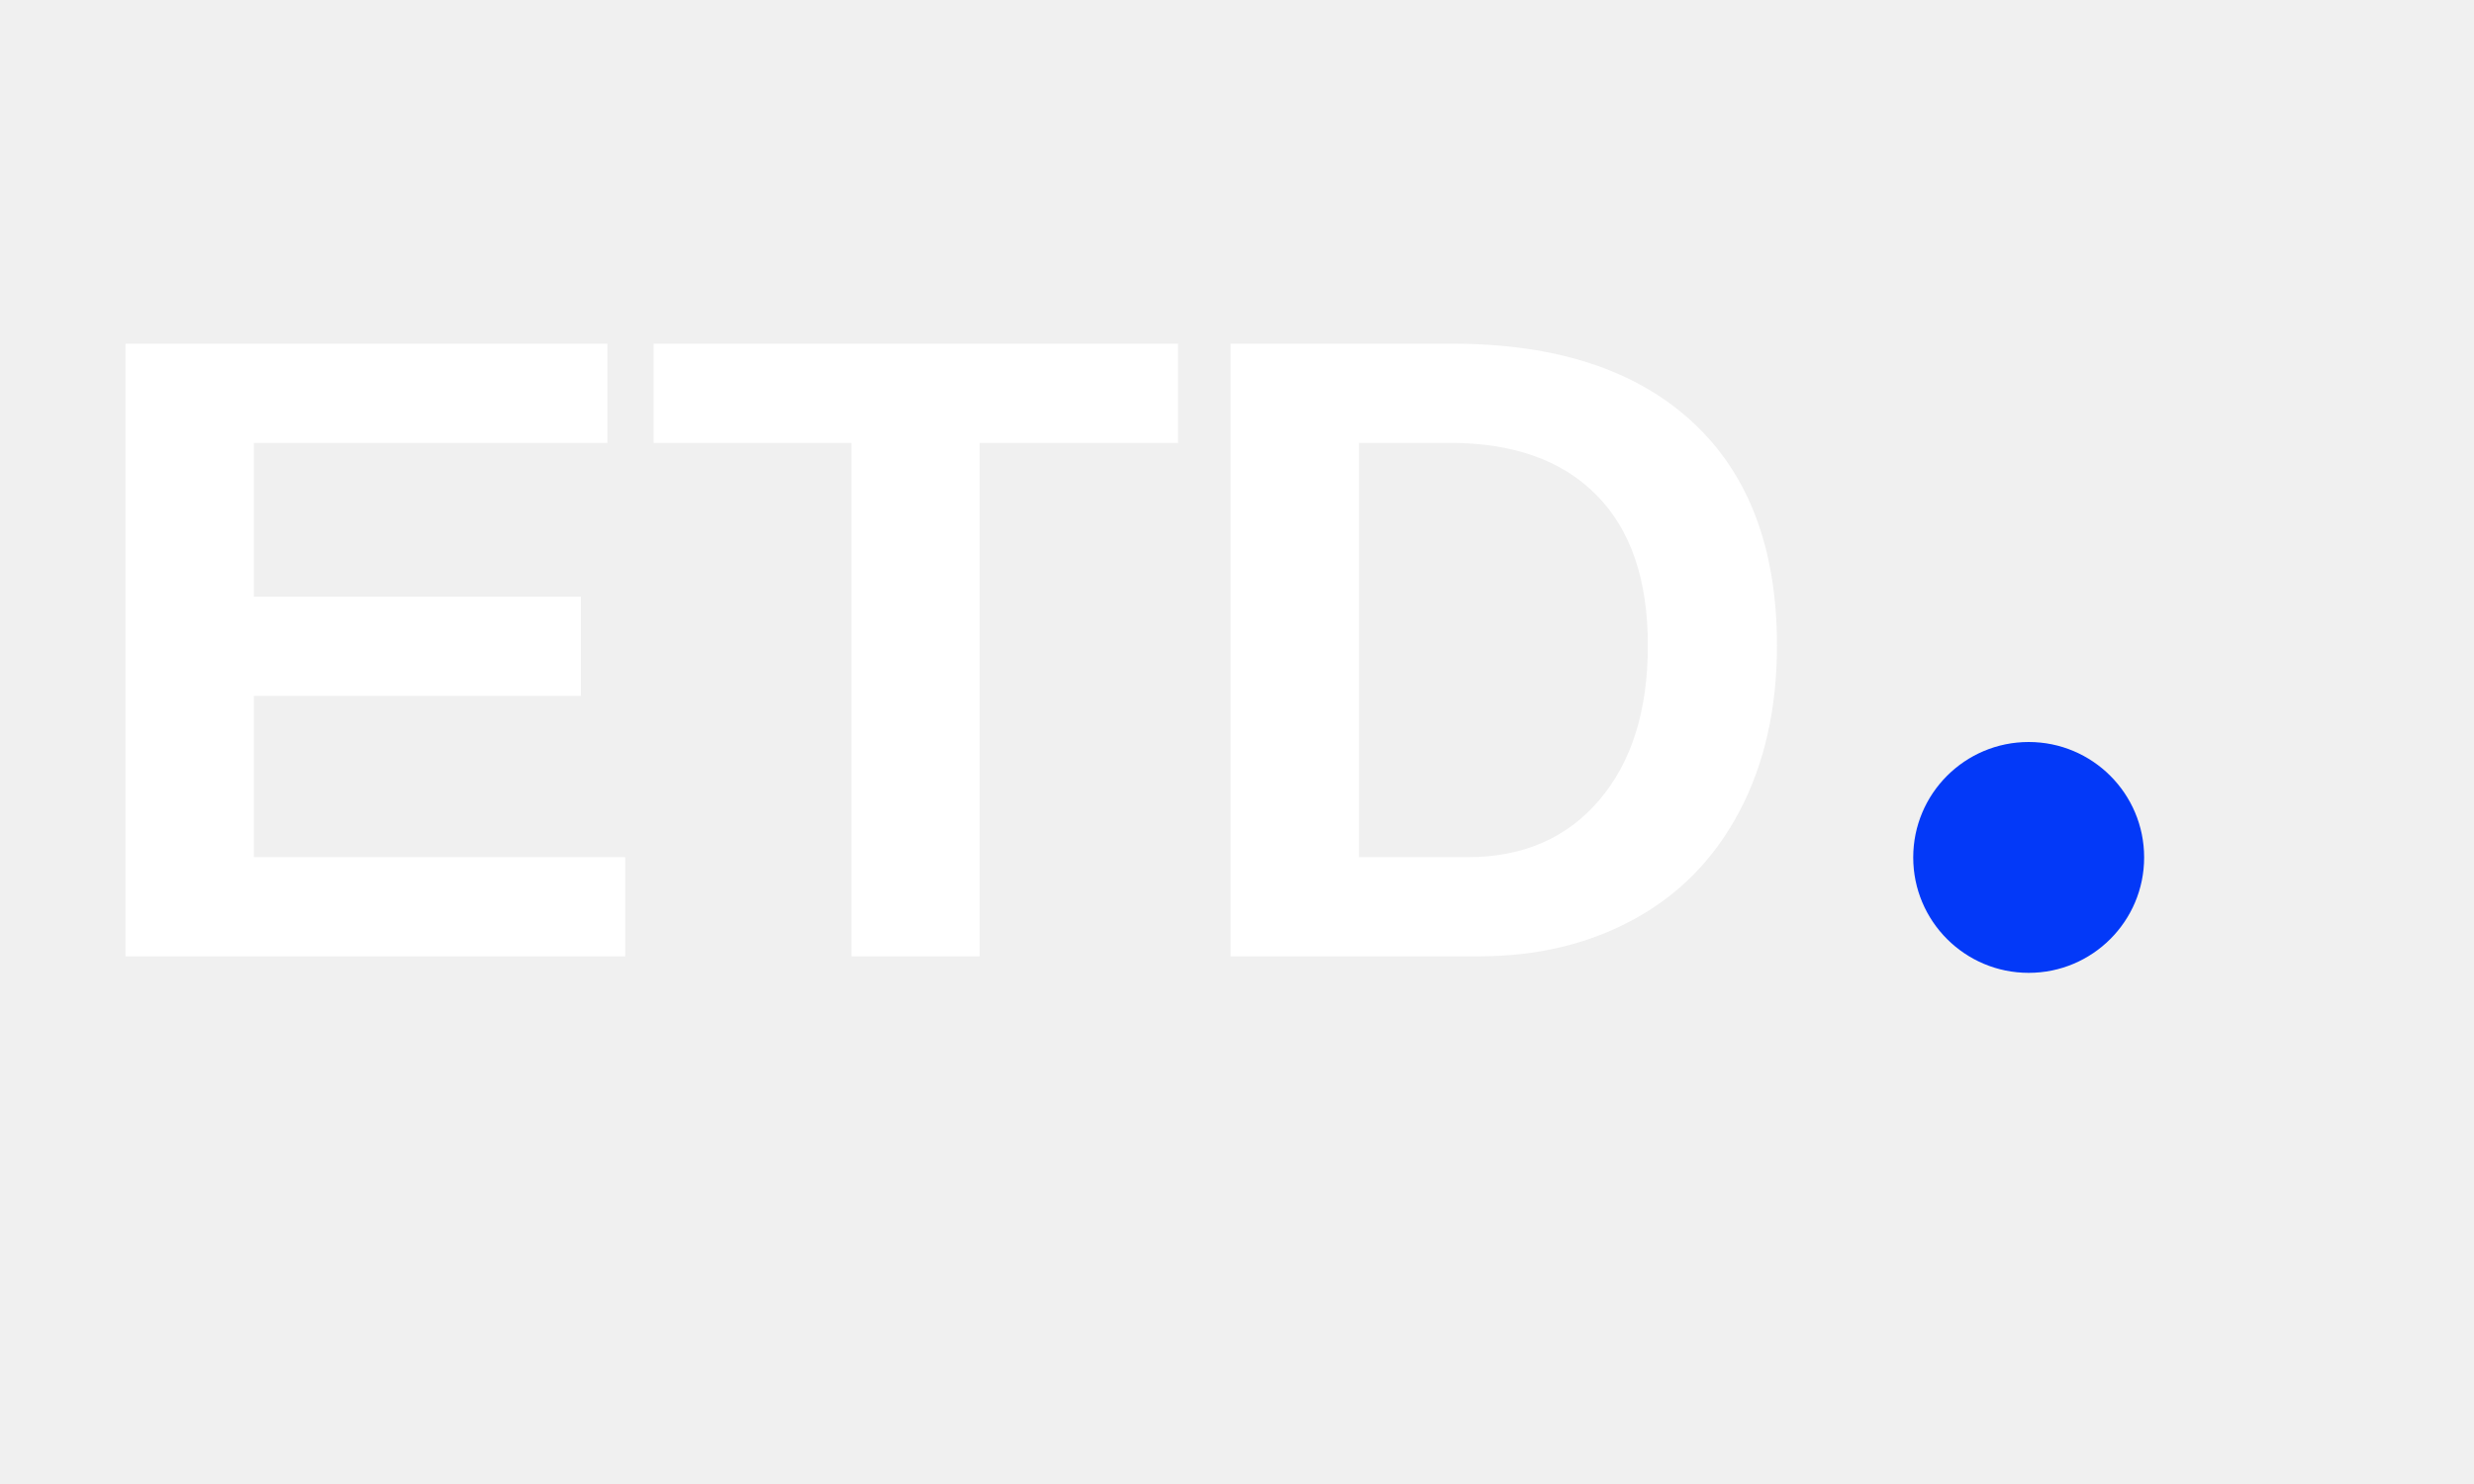
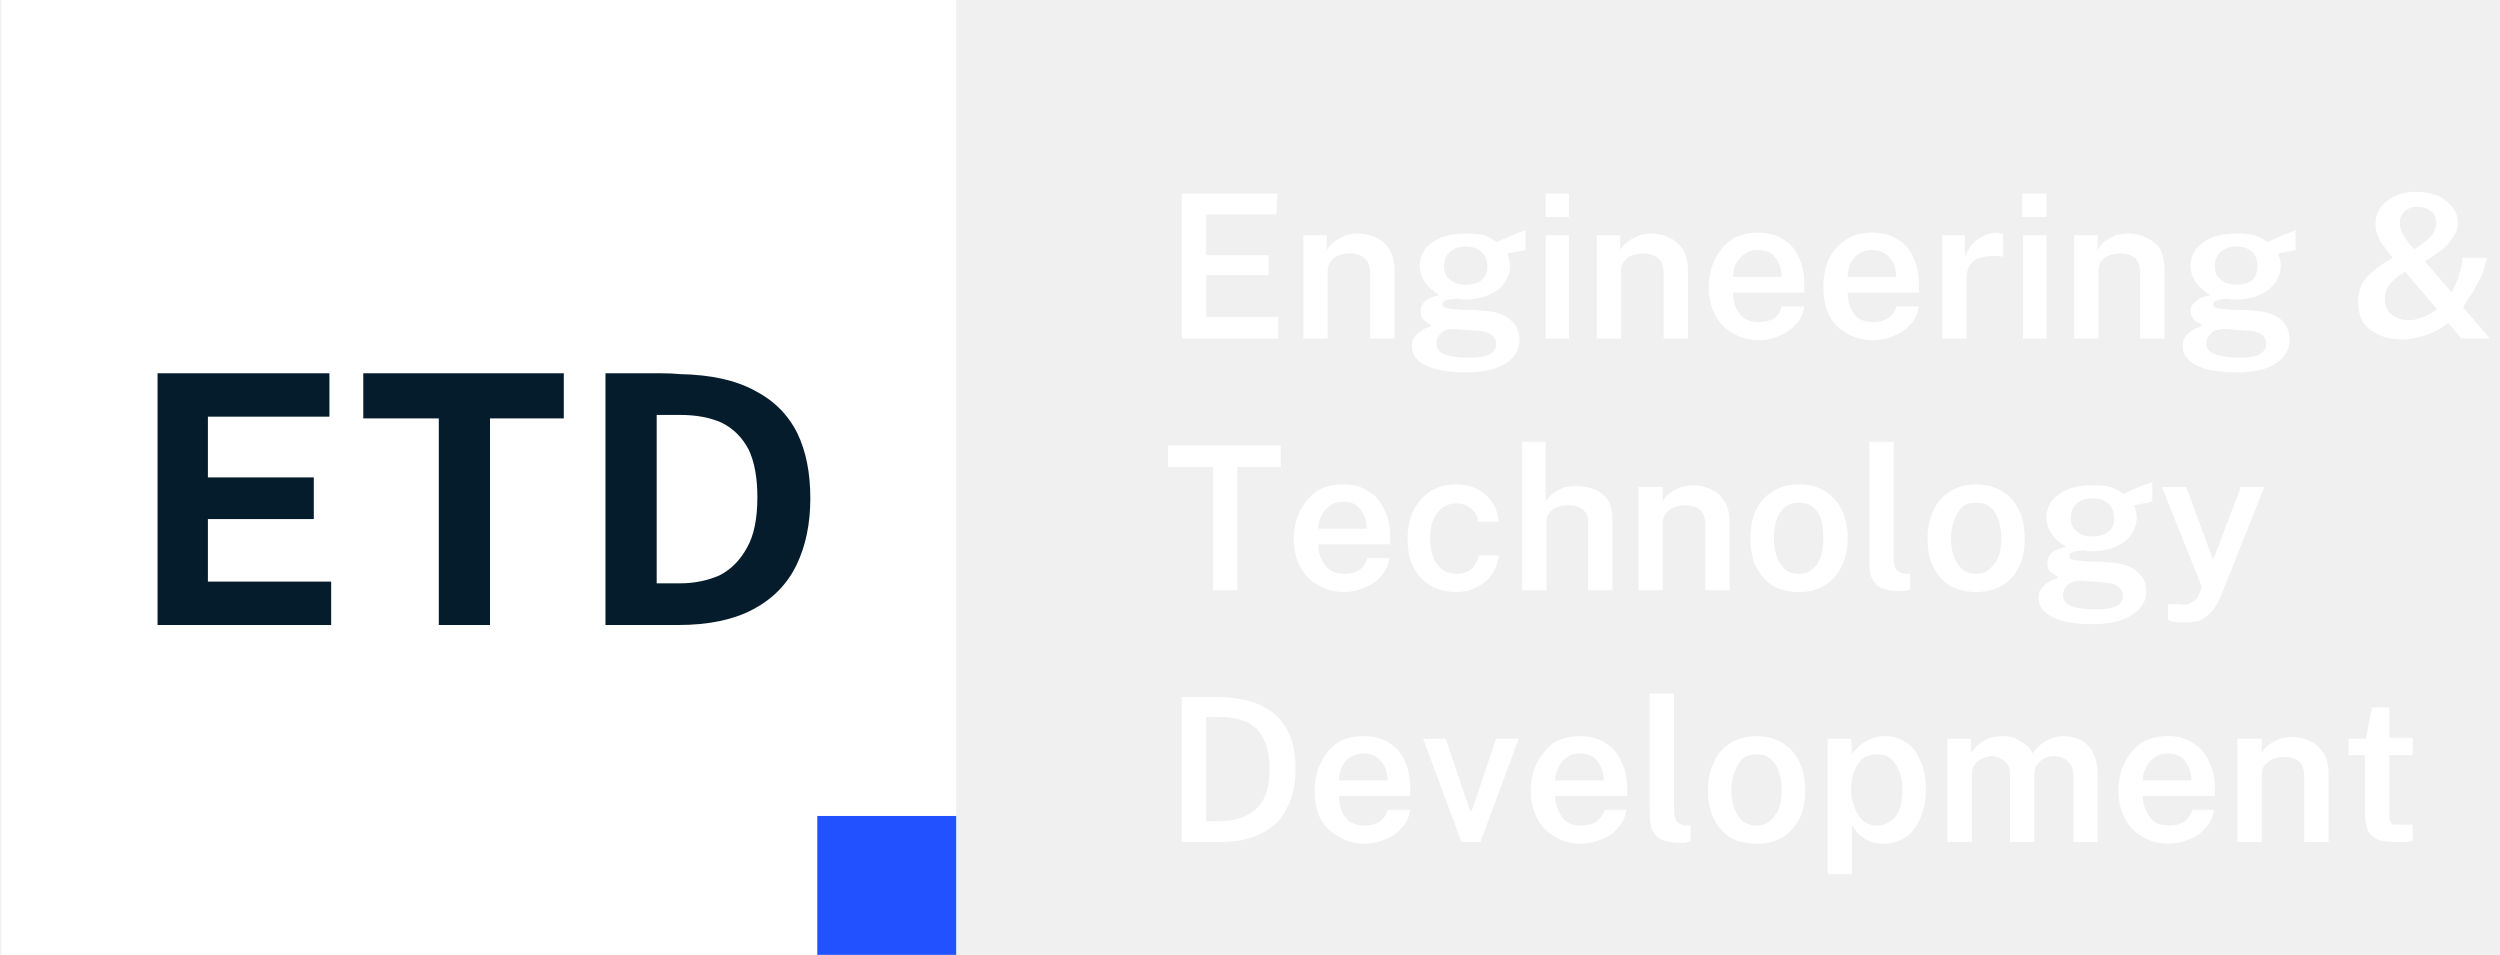
- <svg xmlns="http://www.w3.org/2000/svg" width="150" height="90" viewBox="0 0 150 90" role="img">
-   <text x="4" y="58" font-family="Arial, Helvetica, sans-serif" font-size="54" font-weight="700" letter-spacing="-1" fill="#FFFFFF">ETD</text>
-   <circle cx="123" cy="52" r="7" fill="#0339F8" />
+ <svg xmlns="http://www.w3.org/2000/svg" viewBox="0 0 287.7 110.0" width="288" height="110" role="img">
+   <rect x="0" y="0" width="110" height="110" fill="#FFFFFF" />
+   <path d="M18.0 72.0V43.0H37.8L37.8 48.0H23.8V55.0H36.0V59.8H23.8V67.0L38.0 67.0V72.0ZM50.4 72.0V48.2H41.7V43.0H64.8V48.2H56.3V72.0ZM69.6 72.0V43.0Q69.8 43.0 70.8 43.0Q71.8 43.0 73.2 43.0Q74.6 43.0 75.9 43.0Q77.3 43.0 78.2 43.1Q83.5 43.2 86.8 45.0Q90.1 46.7 91.7 49.9Q93.2 53.0 93.2 57.4Q93.2 61.8 91.6 65.1Q90.0 68.4 86.6 70.2Q83.2 72.0 78.0 72.0ZM75.5 67.2H78.2Q80.6 67.2 82.7 66.3Q84.7 65.3 85.9 63.1Q87.1 61.0 87.1 57.3Q87.1 53.9 86.1 51.8Q85.0 49.7 83.0 48.7Q81.0 47.8 78.2 47.8H75.5Z" fill="#051C2C" />
+   <rect x="94" y="94" width="16" height="16" fill="#2251FF" />
+   <path d="M136.0 39.0V22.3H147.0L146.9 24.7H138.8V29.4H146.0V31.7H138.8V36.5L147.1 36.5V39.0ZM150.0 39.0V27.1H152.7V28.8Q153.0 28.3 153.5 27.9Q154.0 27.5 154.7 27.2Q155.4 26.9 156.3 26.9Q157.4 26.9 158.4 27.4Q159.3 27.8 159.9 28.7Q160.5 29.7 160.5 31.1V39.0H157.7V31.5Q157.7 30.3 157.0 29.7Q156.4 29.2 155.4 29.2Q154.7 29.2 154.1 29.4Q153.5 29.6 153.2 30.1Q152.8 30.5 152.8 31.2V39.0ZM168.8 42.9Q165.7 42.9 164.1 42.1Q162.5 41.3 162.5 39.9Q162.5 39.2 162.8 38.8Q163.1 38.4 163.6 38.1Q164.0 37.8 164.4 37.7Q164.7 37.5 164.8 37.5Q164.6 37.4 164.3 37.2Q164.0 37.0 163.7 36.7Q163.5 36.3 163.5 35.8Q163.5 35.2 164.0 34.7Q164.6 34.2 165.7 34.0Q164.6 33.4 164.0 32.5Q163.4 31.6 163.4 30.6Q163.4 29.5 164.1 28.6Q164.8 27.8 166.0 27.3Q167.2 26.9 168.8 26.9Q170.0 26.9 170.8 27.1Q171.6 27.4 172.3 27.9Q172.5 27.8 172.9 27.6Q173.4 27.4 173.8 27.2Q174.3 27.0 174.8 26.8Q175.3 26.7 175.6 26.5L175.6 28.8L173.5 29.2Q173.6 29.5 173.7 29.9Q173.8 30.3 173.8 30.6Q173.8 31.6 173.2 32.5Q172.7 33.4 171.5 33.9Q170.3 34.5 168.6 34.5Q168.4 34.5 168.1 34.5Q167.9 34.4 167.7 34.4Q166.7 34.5 166.4 34.6Q166.0 34.8 166.0 35.1Q166.0 35.4 166.6 35.5Q167.1 35.6 168.2 35.7Q168.6 35.7 169.3 35.7Q169.9 35.7 170.7 35.8Q172.8 35.9 173.8 36.8Q174.9 37.7 174.9 39.1Q174.9 40.8 173.4 41.8Q171.8 42.9 168.8 42.9ZM169.2 41.2Q170.7 41.2 171.5 40.8Q172.2 40.4 172.2 39.6Q172.2 39.0 171.7 38.6Q171.2 38.2 170.2 38.1L167.2 37.9Q166.7 37.9 166.3 38.1Q165.8 38.3 165.6 38.7Q165.3 39.1 165.3 39.5Q165.3 40.4 166.2 40.8Q167.2 41.2 169.2 41.2ZM168.7 32.8Q169.8 32.8 170.5 32.3Q171.2 31.7 171.2 30.7Q171.2 29.6 170.5 29.0Q169.8 28.4 168.7 28.4Q167.6 28.4 166.9 29.0Q166.2 29.6 166.2 30.7Q166.2 31.7 166.9 32.2Q167.5 32.8 168.7 32.8ZM177.9 39.0V27.1H180.6V39.0ZM177.9 25.0V22.3H180.6V25.0ZM183.8 39.0V27.1H186.5V28.8Q186.8 28.3 187.3 27.9Q187.8 27.5 188.5 27.2Q189.2 26.9 190.1 26.9Q191.2 26.9 192.2 27.4Q193.1 27.8 193.7 28.7Q194.3 29.7 194.3 31.1V39.0H191.5V31.5Q191.5 30.3 190.8 29.7Q190.2 29.2 189.2 29.2Q188.5 29.2 187.9 29.4Q187.3 29.6 187.0 30.1Q186.6 30.5 186.6 31.2V39.0ZM202.5 39.2Q200.8 39.2 199.5 38.4Q198.2 37.7 197.5 36.4Q196.7 35.0 196.7 33.1Q196.7 31.3 197.4 29.9Q198.1 28.5 199.3 27.6Q200.6 26.8 202.4 26.8Q204.1 26.8 205.3 27.6Q206.5 28.3 207.1 29.7Q207.7 31.0 207.7 32.8V33.7H199.5Q199.5 34.7 199.8 35.4Q200.2 36.2 200.8 36.7Q201.5 37.1 202.5 37.1Q203.4 37.1 204.2 36.7Q204.9 36.2 205.1 35.3H207.7Q207.5 36.6 206.7 37.4Q205.9 38.3 204.8 38.7Q203.7 39.2 202.5 39.2ZM199.5 31.9H205.1Q205.1 31.1 204.8 30.4Q204.5 29.7 203.9 29.2Q203.3 28.8 202.3 28.8Q201.4 28.8 200.8 29.3Q200.2 29.7 199.8 30.4Q199.5 31.1 199.5 31.9ZM215.7 39.2Q214.0 39.2 212.6 38.4Q211.3 37.7 210.6 36.4Q209.9 35.0 209.9 33.1Q209.9 31.3 210.5 29.9Q211.2 28.5 212.5 27.6Q213.7 26.8 215.5 26.8Q217.3 26.8 218.5 27.6Q219.7 28.3 220.3 29.7Q220.9 31.0 220.9 32.8V33.7H212.7Q212.7 34.7 213.0 35.4Q213.3 36.2 214.0 36.7Q214.6 37.1 215.6 37.1Q216.6 37.1 217.3 36.7Q218.1 36.2 218.3 35.3H220.9Q220.7 36.6 219.9 37.4Q219.1 38.3 218.0 38.7Q216.9 39.2 215.7 39.2ZM212.7 31.9H218.3Q218.3 31.1 218.0 30.4Q217.7 29.7 217.0 29.2Q216.4 28.8 215.5 28.8Q214.6 28.8 213.9 29.3Q213.3 29.7 213.0 30.4Q212.7 31.1 212.7 31.9ZM223.6 39.0V27.1H226.2V29.6Q226.5 28.8 227.1 28.1Q227.6 27.5 228.3 27.2Q229.1 26.8 229.9 26.8Q230.1 26.8 230.3 26.9Q230.5 26.9 230.6 26.9V29.6Q230.5 29.6 230.3 29.5Q230.1 29.5 229.9 29.5Q229.1 29.4 228.4 29.6Q227.7 29.7 227.3 30.0Q226.8 30.4 226.6 30.9Q226.4 31.4 226.4 32.0V39.0ZM232.9 39.0V27.1H235.6V39.0ZM232.8 25.0V22.3H235.6V25.0ZM238.8 39.0V27.1H241.5V28.8Q241.8 28.3 242.2 27.9Q242.7 27.5 243.4 27.2Q244.1 26.9 245.1 26.9Q246.2 26.9 247.1 27.4Q248.1 27.8 248.7 28.7Q249.2 29.7 249.2 31.1V39.0H246.4V31.5Q246.4 30.3 245.8 29.7Q245.1 29.2 244.2 29.2Q243.5 29.2 242.9 29.4Q242.3 29.6 241.9 30.1Q241.6 30.5 241.6 31.2V39.0ZM257.5 42.9Q254.5 42.9 252.9 42.1Q251.3 41.3 251.3 39.9Q251.3 39.2 251.6 38.8Q251.9 38.4 252.3 38.1Q252.8 37.8 253.1 37.7Q253.5 37.5 253.6 37.5Q253.4 37.4 253.1 37.2Q252.7 37.0 252.5 36.7Q252.2 36.3 252.2 35.8Q252.2 35.2 252.8 34.7Q253.4 34.2 254.5 34.0Q253.4 33.4 252.8 32.5Q252.2 31.6 252.2 30.6Q252.2 29.5 252.9 28.6Q253.6 27.8 254.8 27.3Q256.0 26.9 257.6 26.9Q258.8 26.9 259.6 27.1Q260.4 27.4 261.1 27.9Q261.3 27.8 261.7 27.6Q262.1 27.4 262.6 27.2Q263.1 27.0 263.6 26.8Q264.0 26.7 264.3 26.5L264.3 28.8L262.3 29.2Q262.4 29.5 262.5 29.9Q262.6 30.3 262.6 30.6Q262.6 31.6 262.0 32.5Q261.4 33.4 260.3 33.9Q259.1 34.5 257.4 34.5Q257.2 34.5 256.9 34.5Q256.6 34.4 256.4 34.4Q255.5 34.5 255.2 34.6Q254.8 34.8 254.8 35.1Q254.8 35.4 255.3 35.5Q255.9 35.6 257.0 35.7Q257.4 35.7 258.0 35.7Q258.7 35.7 259.5 35.8Q261.5 35.9 262.6 36.8Q263.6 37.7 263.6 39.1Q263.6 40.8 262.1 41.8Q260.6 42.9 257.5 42.9ZM258.0 41.2Q259.5 41.2 260.2 40.8Q260.9 40.4 260.9 39.6Q260.9 39.0 260.5 38.6Q260.0 38.2 259.0 38.1L256.0 37.9Q255.5 37.9 255.0 38.1Q254.6 38.3 254.3 38.7Q254.0 39.1 254.0 39.5Q254.0 40.4 255.0 40.8Q256.0 41.2 258.0 41.2ZM257.5 32.8Q258.6 32.8 259.3 32.3Q259.9 31.7 259.9 30.7Q259.9 29.6 259.3 29.0Q258.6 28.4 257.5 28.4Q256.4 28.4 255.7 29.0Q255.0 29.6 255.0 30.7Q255.0 31.7 255.7 32.2Q256.3 32.8 257.5 32.8ZM276.7 39.1Q274.9 39.1 273.8 38.5Q272.6 38.0 272.0 37.0Q271.5 36.0 271.5 34.8Q271.5 33.7 271.9 32.8Q272.4 31.9 273.3 31.2Q274.2 30.4 275.5 29.7Q274.9 29.0 274.5 28.4Q274.0 27.8 273.8 27.2Q273.5 26.6 273.5 25.8Q273.5 24.8 274.1 23.9Q274.7 23.1 275.7 22.6Q276.8 22.1 278.1 22.1Q279.5 22.1 280.6 22.5Q281.7 23.0 282.3 23.8Q283.0 24.6 283.0 25.7Q283.0 26.2 282.8 26.7Q282.6 27.2 282.1 27.8Q281.7 28.4 281.0 28.9Q280.2 29.5 279.2 30.1L282.3 33.7Q282.4 33.4 282.7 32.8Q283.0 32.2 283.2 31.4Q283.5 30.6 283.5 29.7H286.4Q286.1 30.8 285.7 31.8Q285.2 32.8 284.7 33.7Q284.1 34.5 283.6 35.4L286.7 39.0H283.4L281.9 37.2Q280.6 38.2 279.3 38.6Q277.9 39.1 276.7 39.1ZM277.3 36.9Q278.1 36.9 279.0 36.5Q279.9 36.2 280.6 35.6L276.9 31.3Q275.9 31.9 275.2 32.7Q274.5 33.6 274.6 34.6Q274.6 35.4 275.0 35.9Q275.4 36.4 276.0 36.6Q276.6 36.9 277.3 36.9ZM278.0 28.7Q279.0 28.1 279.5 27.6Q280.1 27.1 280.3 26.6Q280.5 26.2 280.5 25.8Q280.5 25.1 280.2 24.6Q279.8 24.2 279.3 24.0Q278.8 23.8 278.2 23.8Q277.3 23.9 276.8 24.4Q276.3 24.9 276.3 25.7Q276.3 26.1 276.5 26.6Q276.7 27.1 277.0 27.5Q277.3 27.9 277.5 28.2Z" fill="#FFFFFF" />
+   <path d="M139.6 68.0V53.8H134.4V51.3H147.4V53.8H142.4V68.0ZM154.7 68.2Q153.0 68.2 151.7 67.4Q150.4 66.7 149.7 65.4Q148.9 64.0 148.9 62.1Q148.9 60.3 149.6 58.9Q150.3 57.5 151.5 56.6Q152.8 55.8 154.6 55.8Q156.3 55.8 157.5 56.6Q158.7 57.3 159.3 58.7Q160.0 60.0 160.0 61.8V62.7H151.7Q151.7 63.7 152.1 64.4Q152.4 65.2 153.1 65.7Q153.7 66.1 154.7 66.1Q155.7 66.1 156.4 65.7Q157.1 65.2 157.4 64.3H159.9Q159.7 65.6 158.9 66.4Q158.2 67.3 157.0 67.7Q155.9 68.2 154.7 68.2ZM151.7 60.9H157.3Q157.3 60.1 157.0 59.4Q156.7 58.7 156.1 58.2Q155.5 57.8 154.6 57.8Q153.6 57.8 153.0 58.3Q152.4 58.7 152.1 59.4Q151.7 60.1 151.7 60.9ZM167.6 68.2Q166.0 68.2 164.7 67.5Q163.4 66.7 162.7 65.4Q162.0 64.0 162.0 62.1Q162.0 60.2 162.7 58.8Q163.4 57.4 164.6 56.6Q165.9 55.8 167.6 55.8Q169.0 55.8 170.1 56.4Q171.1 56.9 171.8 57.9Q172.4 58.9 172.5 60.1H170.1Q170.1 59.6 169.8 59.1Q169.4 58.6 168.9 58.3Q168.4 58.0 167.6 58.0Q166.3 58.0 165.5 59.0Q164.6 60.0 164.6 62.0Q164.6 63.9 165.4 65.0Q166.2 66.1 167.7 66.1Q168.4 66.1 169.0 65.8Q169.5 65.5 169.8 65.0Q170.1 64.5 170.2 64.0H172.5Q172.4 65.2 171.7 66.2Q171.1 67.1 170.0 67.6Q169.0 68.2 167.6 68.2ZM175.2 68.0V50.9H177.9V57.8Q178.2 57.3 178.7 56.9Q179.2 56.5 179.9 56.2Q180.5 56.0 181.5 56.0Q182.6 56.0 183.6 56.4Q184.5 56.8 185.1 57.6Q185.6 58.5 185.6 59.6V68.0H182.8V60.1Q182.8 59.2 182.2 58.7Q181.5 58.2 180.6 58.2Q179.9 58.2 179.3 58.4Q178.7 58.6 178.3 59.1Q178.0 59.5 178.0 60.2V68.0ZM188.6 68.0V56.1H191.4V57.8Q191.6 57.3 192.1 56.9Q192.6 56.5 193.3 56.2Q194.0 55.9 194.9 55.9Q196.0 55.9 197.0 56.4Q197.9 56.8 198.5 57.7Q199.1 58.7 199.1 60.1V68.0H196.3V60.5Q196.3 59.3 195.7 58.7Q195.0 58.2 194.0 58.2Q193.4 58.2 192.8 58.4Q192.2 58.6 191.8 59.1Q191.4 59.5 191.4 60.2V68.0ZM207.1 68.2Q205.4 68.2 204.1 67.5Q202.9 66.7 202.2 65.4Q201.5 64.0 201.5 62.1Q201.5 60.2 202.1 58.8Q202.8 57.4 204.1 56.6Q205.3 55.8 207.1 55.8Q208.8 55.8 210.1 56.6Q211.3 57.3 212.0 58.7Q212.7 60.1 212.7 62.1Q212.7 63.9 212.0 65.2Q211.4 66.6 210.1 67.4Q208.9 68.2 207.1 68.2ZM207.1 66.1Q208.1 66.1 208.7 65.5Q209.3 65.0 209.6 64.1Q209.9 63.2 209.9 62.0Q209.9 60.9 209.7 60.0Q209.4 59.0 208.8 58.5Q208.1 57.9 207.1 57.9Q206.1 57.9 205.5 58.4Q204.8 59.0 204.5 59.9Q204.2 60.8 204.2 62.0Q204.2 63.1 204.5 64.0Q204.8 64.9 205.4 65.5Q206.0 66.1 207.1 66.1ZM218.7 68.1Q217.5 68.1 216.8 67.8Q216.1 67.6 215.8 67.1Q215.4 66.6 215.3 66.0Q215.2 65.4 215.2 64.7V50.9H218.0V64.4Q218.0 65.2 218.3 65.6Q218.6 66.0 219.3 66.1L219.9 66.1V67.9Q219.6 68.0 219.3 68.1Q219.0 68.1 218.7 68.1ZM227.5 68.2Q225.8 68.2 224.5 67.5Q223.3 66.7 222.6 65.4Q221.9 64.0 221.9 62.1Q221.9 60.2 222.6 58.8Q223.2 57.4 224.5 56.6Q225.8 55.8 227.5 55.8Q229.2 55.8 230.5 56.6Q231.7 57.3 232.4 58.7Q233.1 60.1 233.1 62.1Q233.1 63.9 232.5 65.2Q231.8 66.6 230.6 67.4Q229.3 68.2 227.5 68.2ZM227.5 66.1Q228.5 66.1 229.1 65.5Q229.7 65.0 230.1 64.1Q230.4 63.2 230.4 62.0Q230.4 60.9 230.1 60.0Q229.8 59.0 229.2 58.5Q228.6 57.9 227.5 57.9Q226.5 57.9 225.9 58.4Q225.3 59.0 225.0 59.9Q224.6 60.8 224.6 62.0Q224.6 63.1 224.9 64.0Q225.2 64.9 225.8 65.5Q226.5 66.1 227.5 66.1ZM240.9 71.9Q237.9 71.9 236.3 71.1Q234.7 70.3 234.7 68.9Q234.7 68.2 235.0 67.8Q235.3 67.4 235.8 67.1Q236.2 66.8 236.6 66.7Q236.9 66.5 237.0 66.5Q236.8 66.4 236.5 66.2Q236.2 66.0 235.9 65.7Q235.7 65.3 235.7 64.8Q235.7 64.2 236.2 63.7Q236.8 63.2 237.9 63.0Q236.8 62.4 236.2 61.5Q235.6 60.6 235.6 59.6Q235.6 58.5 236.3 57.6Q237.0 56.8 238.2 56.3Q239.4 55.9 241.0 55.9Q242.2 55.9 243.0 56.1Q243.8 56.4 244.5 56.9Q244.7 56.8 245.1 56.6Q245.6 56.4 246.0 56.2Q246.5 56.0 247.0 55.8Q247.5 55.7 247.8 55.5L247.8 57.8L245.7 58.2Q245.8 58.5 245.9 58.9Q246.0 59.3 246.0 59.6Q246.0 60.6 245.4 61.5Q244.9 62.4 243.7 62.9Q242.5 63.5 240.8 63.5Q240.6 63.5 240.3 63.5Q240.1 63.4 239.9 63.4Q238.9 63.5 238.6 63.6Q238.2 63.8 238.2 64.1Q238.2 64.4 238.8 64.5Q239.3 64.6 240.4 64.7Q240.8 64.7 241.5 64.7Q242.1 64.7 242.9 64.8Q245.0 64.9 246.0 65.8Q247.1 66.7 247.1 68.1Q247.1 69.8 245.5 70.8Q244.0 71.9 240.9 71.9ZM241.4 70.2Q242.9 70.2 243.7 69.8Q244.4 69.4 244.4 68.6Q244.4 68.0 243.9 67.6Q243.4 67.2 242.4 67.1L239.4 66.9Q238.9 66.9 238.5 67.1Q238.0 67.3 237.8 67.7Q237.5 68.1 237.5 68.5Q237.5 69.4 238.4 69.8Q239.4 70.2 241.4 70.2ZM240.9 61.8Q242.0 61.8 242.7 61.3Q243.4 60.7 243.4 59.7Q243.4 58.6 242.7 58.0Q242.0 57.4 240.9 57.4Q239.8 57.4 239.1 58.0Q238.4 58.6 238.4 59.7Q238.4 60.7 239.1 61.2Q239.7 61.8 240.9 61.8ZM251.6 71.7Q250.5 71.7 250.0 71.6Q249.6 71.4 249.6 71.4V69.6L250.8 69.6Q251.5 69.7 251.9 69.6Q252.4 69.4 252.6 69.2Q252.9 69.0 253.0 68.8Q253.1 68.6 253.2 68.4L253.5 67.6L248.9 56.1H251.7L254.8 64.5L258.0 56.1H260.7L255.8 68.4Q255.3 69.7 254.6 70.5Q254.0 71.2 253.2 71.5Q252.5 71.7 251.6 71.7Z" fill="#FFFFFF" />
+   <path d="M136.0 97.0V80.3Q136.1 80.3 136.6 80.3Q137.1 80.3 137.8 80.3Q138.5 80.3 139.2 80.3Q139.9 80.3 140.4 80.3Q143.5 80.4 145.4 81.4Q147.3 82.4 148.2 84.2Q149.1 86.0 149.1 88.5Q149.1 91.2 148.1 93.1Q147.2 95.0 145.2 96.0Q143.3 97.0 140.3 97.0ZM138.8 94.6H140.3Q142.0 94.6 143.3 94.0Q144.6 93.5 145.4 92.1Q146.1 90.8 146.1 88.6Q146.1 86.4 145.4 85.1Q144.8 83.8 143.5 83.2Q142.2 82.6 140.4 82.6H138.8ZM157.1 97.2Q155.4 97.2 154.1 96.4Q152.8 95.7 152.0 94.4Q151.3 93.0 151.3 91.1Q151.3 89.3 152.0 87.9Q152.6 86.5 153.9 85.6Q155.1 84.8 156.9 84.8Q158.7 84.8 159.9 85.6Q161.1 86.3 161.7 87.7Q162.3 89.0 162.3 90.8V91.7H154.1Q154.1 92.7 154.4 93.4Q154.7 94.2 155.4 94.7Q156.1 95.1 157.0 95.1Q158.0 95.1 158.7 94.7Q159.5 94.2 159.7 93.3H162.3Q162.1 94.6 161.3 95.4Q160.5 96.3 159.4 96.7Q158.3 97.2 157.1 97.2ZM154.1 89.9H159.7Q159.7 89.1 159.4 88.4Q159.1 87.7 158.4 87.2Q157.8 86.8 156.9 86.8Q156.0 86.8 155.3 87.3Q154.7 87.7 154.4 88.4Q154.1 89.1 154.1 89.9ZM168.2 97.0 163.8 85.1H166.4L169.2 93.4H169.4L172.2 85.1H174.8L170.4 97.0ZM182.0 97.2Q180.3 97.2 179.0 96.4Q177.7 95.7 177.0 94.4Q176.2 93.0 176.2 91.1Q176.2 89.3 176.9 87.9Q177.6 86.5 178.8 85.6Q180.1 84.8 181.9 84.8Q183.6 84.8 184.8 85.6Q186.0 86.3 186.6 87.7Q187.3 89.0 187.3 90.8V91.7H179.0Q179.0 92.7 179.4 93.4Q179.7 94.2 180.4 94.7Q181.0 95.1 182.0 95.1Q183.0 95.1 183.7 94.7Q184.4 94.2 184.7 93.3H187.2Q187.0 94.6 186.2 95.4Q185.5 96.3 184.3 96.7Q183.2 97.2 182.0 97.2ZM179.0 89.9H184.6Q184.6 89.1 184.3 88.4Q184.0 87.7 183.4 87.2Q182.8 86.8 181.9 86.8Q180.9 86.8 180.3 87.3Q179.7 87.7 179.4 88.4Q179.0 89.1 179.0 89.9ZM193.4 97.1Q192.2 97.1 191.5 96.8Q190.8 96.6 190.5 96.1Q190.1 95.6 190.0 95.0Q189.9 94.4 189.9 93.7V79.9H192.7V93.4Q192.7 94.2 193.0 94.6Q193.3 95.0 194.0 95.1L194.6 95.1V96.9Q194.3 97.0 194.0 97.1Q193.7 97.1 193.4 97.1ZM202.2 97.2Q200.5 97.2 199.2 96.5Q198.0 95.7 197.3 94.4Q196.6 93.0 196.6 91.1Q196.6 89.2 197.3 87.8Q197.9 86.4 199.2 85.6Q200.5 84.8 202.2 84.8Q203.9 84.8 205.2 85.6Q206.4 86.3 207.1 87.7Q207.8 89.1 207.8 91.1Q207.8 92.9 207.2 94.2Q206.5 95.6 205.3 96.4Q204.0 97.2 202.2 97.2ZM202.2 95.1Q203.2 95.1 203.8 94.5Q204.4 94.0 204.8 93.1Q205.1 92.2 205.1 91.0Q205.1 89.9 204.8 89.0Q204.5 88.0 203.9 87.5Q203.3 86.9 202.2 86.9Q201.2 86.9 200.6 87.4Q200.0 88.0 199.7 88.9Q199.3 89.8 199.3 91.0Q199.3 92.1 199.6 93.0Q199.9 93.9 200.5 94.5Q201.2 95.1 202.2 95.1ZM210.4 100.7V85.1H213.1L213.2 86.9Q213.4 86.5 213.8 86.2Q214.1 85.8 214.6 85.5Q215.1 85.2 215.7 85.0Q216.3 84.8 217.0 84.8Q218.3 84.8 219.4 85.5Q220.4 86.1 221.0 87.5Q221.7 88.8 221.7 90.9Q221.7 93.0 221.0 94.4Q220.4 95.8 219.3 96.5Q218.2 97.2 216.7 97.2Q216.0 97.2 215.5 97.0Q214.9 96.8 214.5 96.5Q214.0 96.2 213.7 95.8Q213.4 95.4 213.2 95.0V100.7ZM216.1 95.1Q217.3 95.1 218.2 94.1Q219.0 93.1 219.0 90.9Q219.0 89.1 218.2 88.0Q217.5 86.9 216.1 86.9Q214.6 86.9 213.9 88.0Q213.1 89.2 213.1 90.9Q213.1 92.1 213.5 93.0Q213.8 93.9 214.4 94.5Q215.1 95.1 216.1 95.1ZM224.2 97.0V85.1H226.9V86.8Q227.4 86.0 228.3 85.4Q229.2 84.8 230.6 84.8Q231.2 84.8 231.9 85.0Q232.5 85.3 233.1 85.7Q233.7 86.1 234.0 86.8Q234.6 85.9 235.5 85.4Q236.4 84.8 237.6 84.8Q238.2 84.8 238.9 85.0Q239.6 85.2 240.2 85.7Q240.8 86.2 241.1 87.0Q241.5 87.9 241.5 89.1V97.0H238.7V89.5Q238.7 88.6 238.4 88.1Q238.1 87.6 237.6 87.4Q237.1 87.1 236.5 87.1Q236.0 87.1 235.5 87.3Q235.0 87.5 234.6 88.0Q234.2 88.4 234.2 89.2V97.0H231.4V89.0Q231.4 88.4 231.1 88.0Q230.8 87.6 230.3 87.4Q229.8 87.1 229.3 87.1Q228.8 87.1 228.2 87.4Q227.7 87.6 227.4 88.0Q227.0 88.5 227.0 89.2V97.0ZM249.7 97.2Q248.0 97.2 246.7 96.4Q245.4 95.7 244.7 94.4Q243.9 93.0 243.9 91.1Q243.9 89.3 244.6 87.9Q245.3 86.5 246.5 85.6Q247.8 84.8 249.6 84.8Q251.3 84.8 252.5 85.6Q253.7 86.3 254.3 87.7Q255.0 89.0 255.0 90.8V91.7H246.7Q246.7 92.7 247.1 93.4Q247.4 94.2 248.1 94.7Q248.7 95.1 249.7 95.1Q250.7 95.1 251.4 94.7Q252.1 94.2 252.4 93.3H254.9Q254.7 94.6 253.9 95.4Q253.2 96.3 252.0 96.7Q250.9 97.2 249.7 97.2ZM246.7 89.9H252.3Q252.3 89.1 252.0 88.4Q251.7 87.7 251.1 87.2Q250.5 86.8 249.6 86.8Q248.6 86.8 248.0 87.3Q247.4 87.7 247.1 88.4Q246.7 89.1 246.7 89.9ZM257.6 97.0V85.1H260.4V86.8Q260.6 86.3 261.1 85.9Q261.6 85.5 262.3 85.2Q263.0 84.9 263.9 84.9Q265.0 84.9 266.0 85.4Q266.9 85.8 267.5 86.7Q268.1 87.7 268.1 89.1V97.0H265.3V89.5Q265.3 88.3 264.7 87.7Q264.0 87.2 263.0 87.2Q262.4 87.2 261.8 87.4Q261.2 87.6 260.8 88.1Q260.4 88.5 260.4 89.2V97.0ZM275.9 97.0Q274.5 97.0 273.7 96.7Q272.9 96.3 272.6 95.6Q272.3 94.9 272.3 94.0V87.0H270.4V85.1H272.4L273.1 81.5H275.1V85.0H277.8V87.0H275.1L275.1 93.9Q275.1 94.4 275.2 94.6Q275.3 94.9 275.6 95.0Q275.9 95.0 276.3 95.0H277.8V96.8Q277.6 96.9 277.1 97.0Q276.6 97.0 275.9 97.0Z" fill="#FFFFFF" />
</svg>
